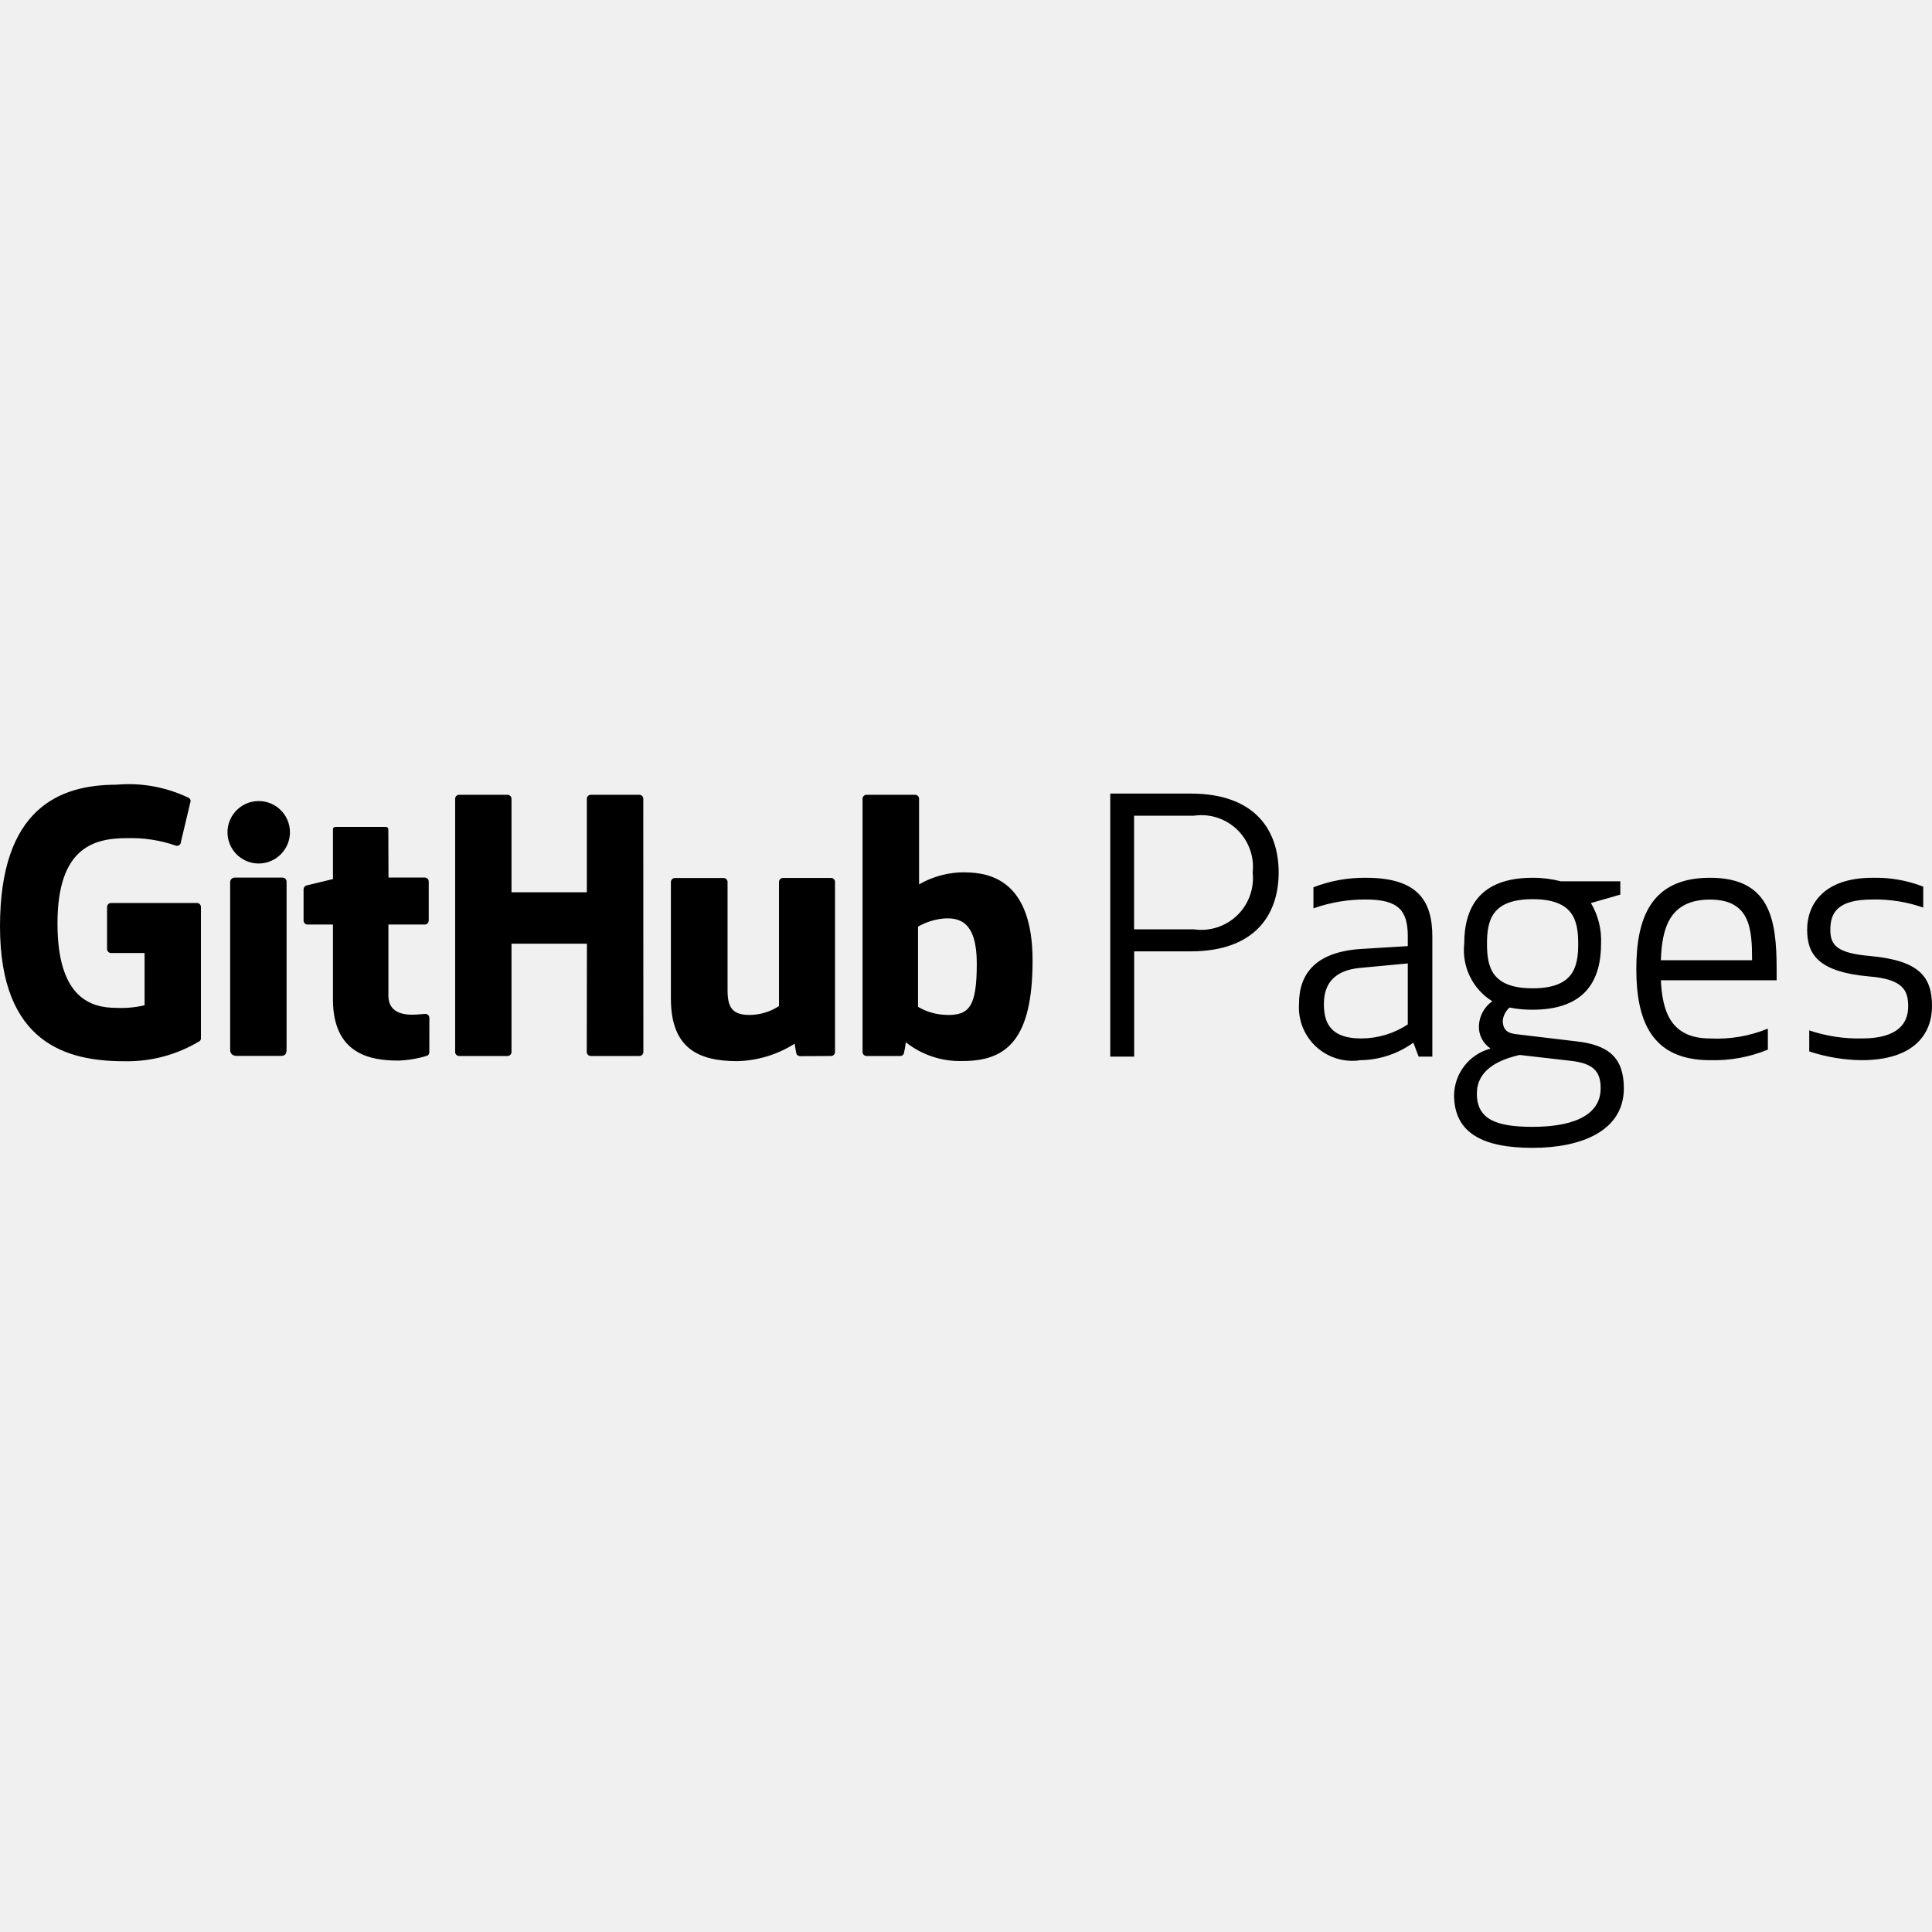
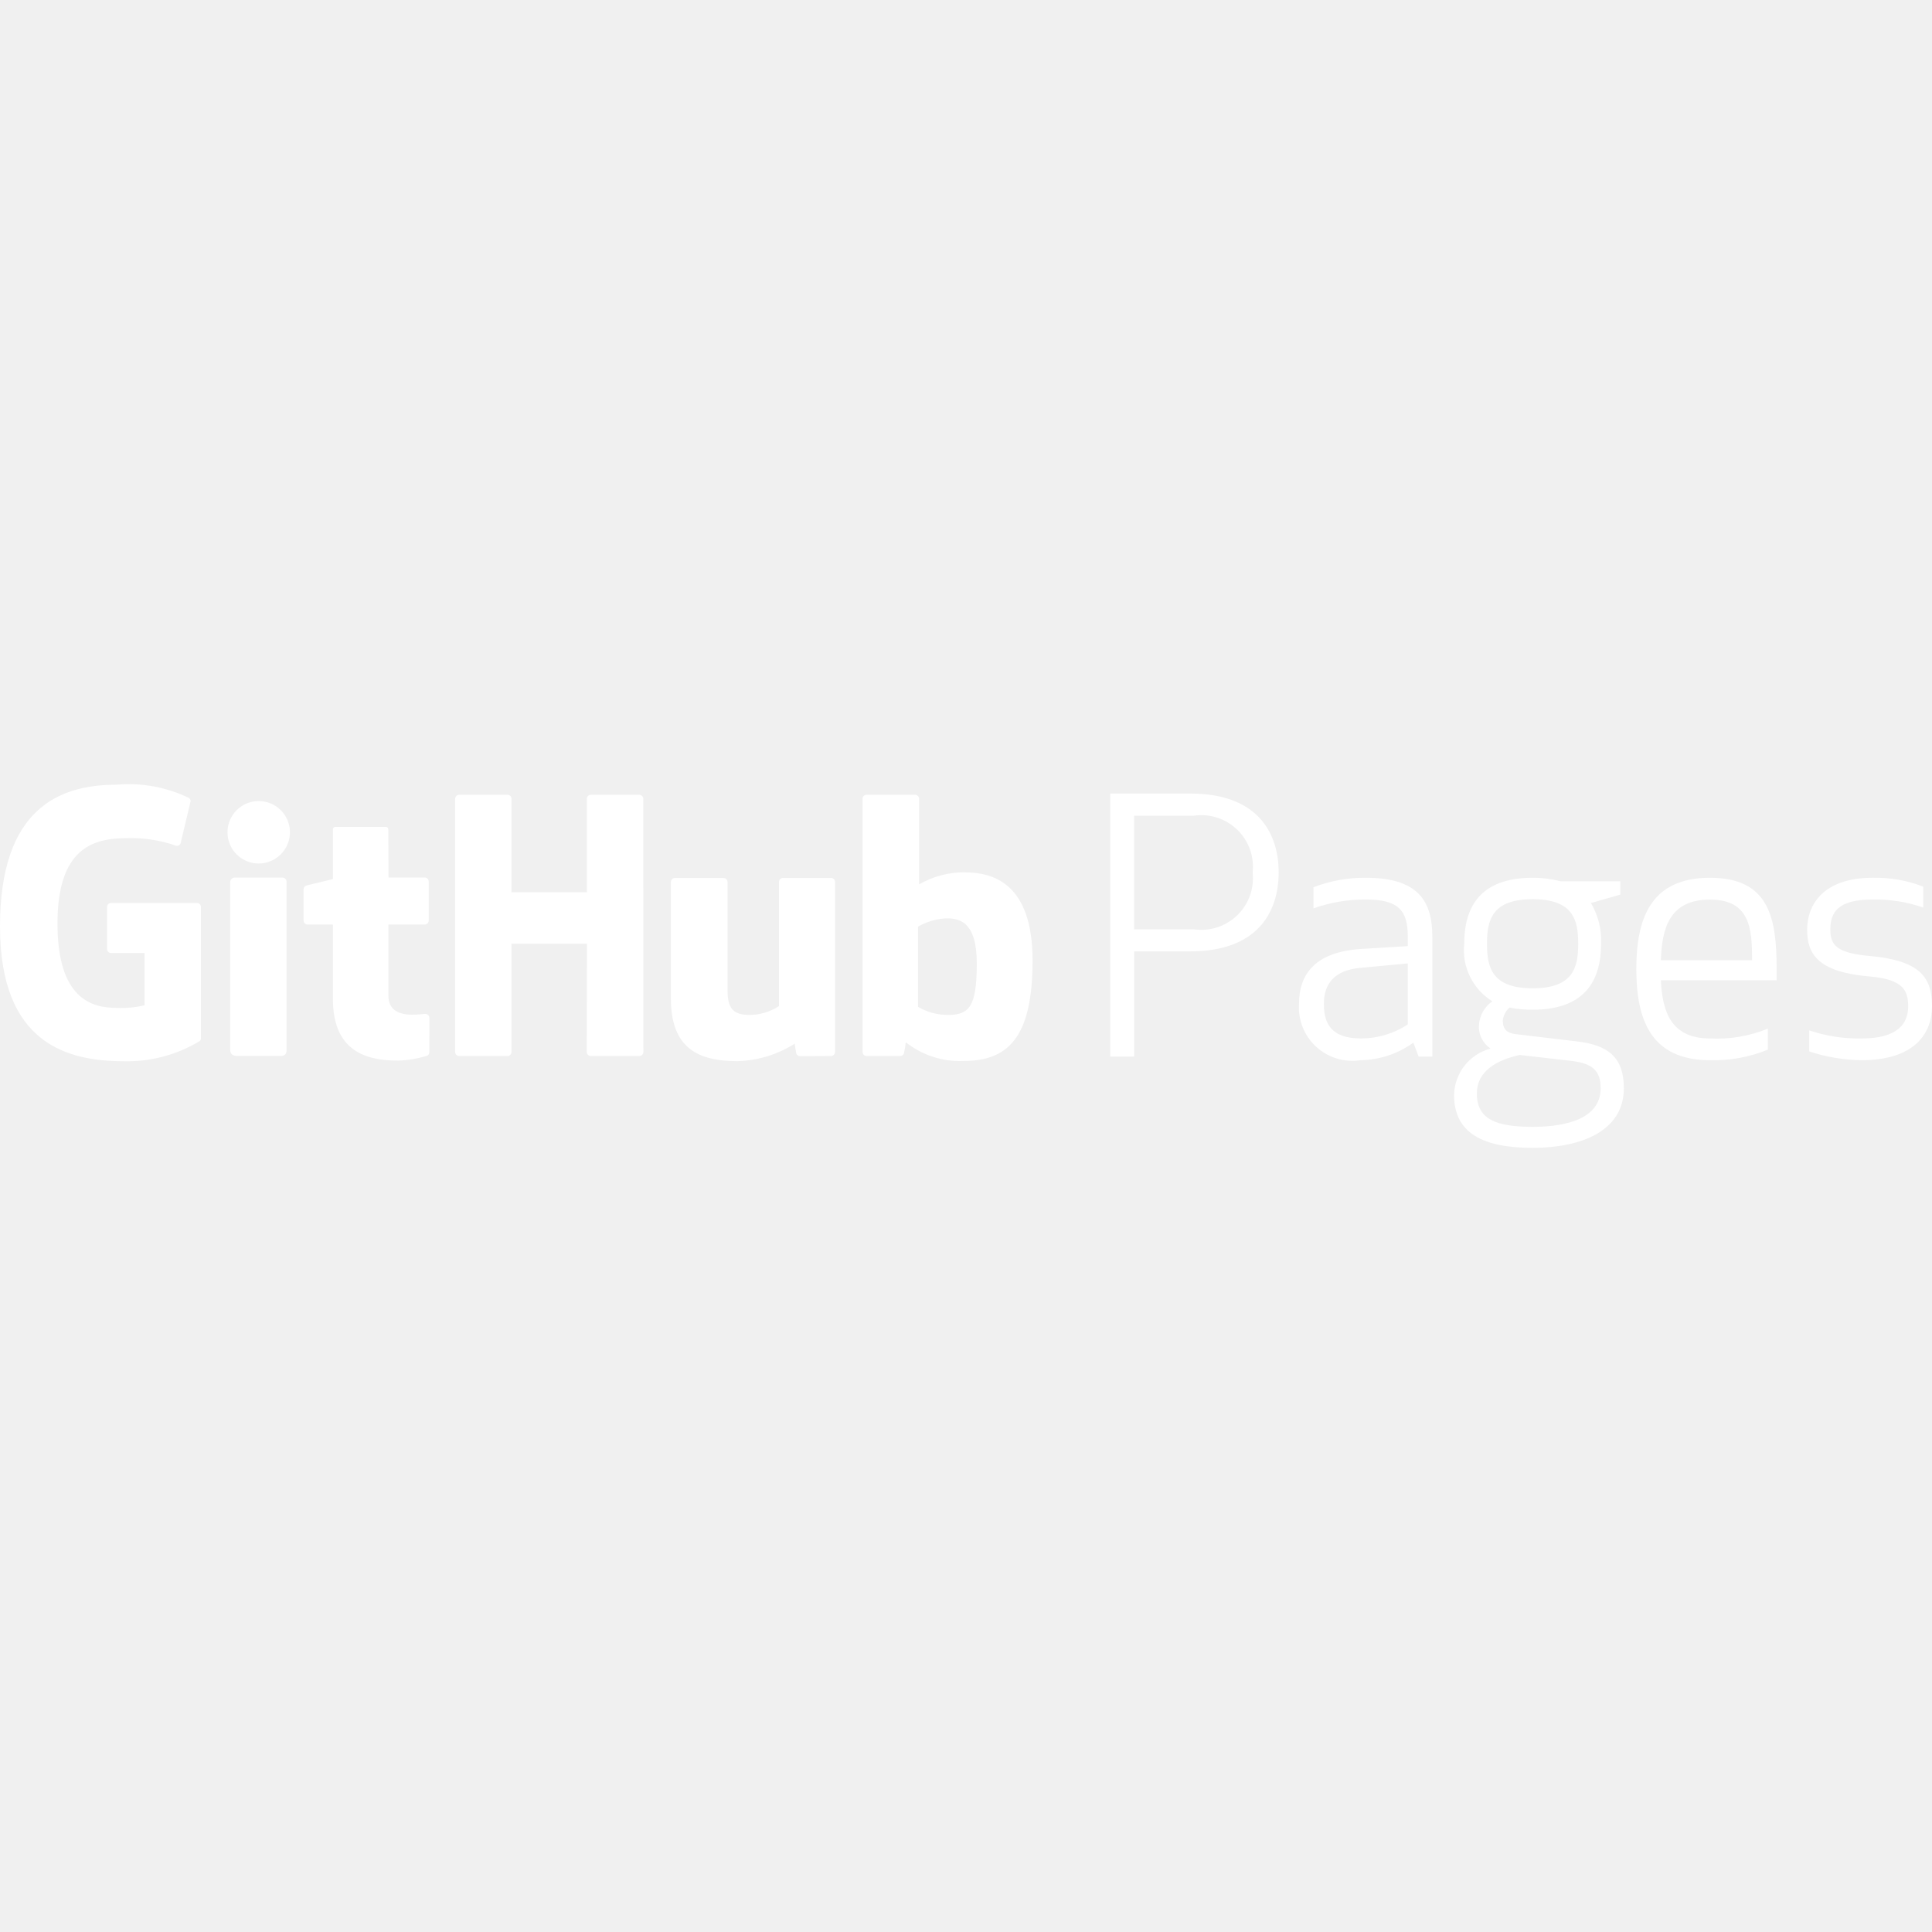
- <svg xmlns="http://www.w3.org/2000/svg" role="img" viewBox="0 0 24 24">
+ <svg xmlns="http://www.w3.org/2000/svg" fill="white" role="img" viewBox="0 0 24 24">
  <path d="M14.088 13.126h-.296V9.858h.998c.815 0 1.094.47 1.094.98s-.28.98-1.094.98h-.701v1.308zm0-1.582h.74a.642.642 0 0 0 .733-.705.642.642 0 0 0-.732-.706h-.741zm2.881-.37a1.913 1.913 0 0 0-.653.11v-.262a1.756 1.756 0 0 1 .653-.118c.654 0 .824.297.824.732v1.49h-.17l-.066-.174a1.143 1.143 0 0 1-.657.218.663.663 0 0 1-.763-.702c0-.37.205-.645.776-.68l.575-.035v-.122c0-.318-.113-.457-.519-.457zm-.078.85c-.31.03-.445.192-.445.445 0 .196.048.431.462.431a1.056 1.056 0 0 0 .58-.174v-.758zm1.86.493a.252.252 0 0 0-.083.16c0 .11.053.158.166.17l.74.088c.41.044.598.205.598.584 0 .532-.532.74-1.133.74-.61 0-.976-.178-.976-.657a.609.609 0 0 1 .449-.575v-.005a.321.321 0 0 1-.14-.287.392.392 0 0 1 .166-.297.746.746 0 0 1-.349-.714c0-.449.192-.82.85-.82a1.36 1.36 0 0 1 .349.044h.74v.165l-.365.105a.908.908 0 0 1 .126.505c0 .449-.192.82-.85.82a1.397 1.397 0 0 1-.288-.027zm.127.588c-.288.065-.532.2-.532.48 0 .322.244.413.693.413.435 0 .845-.109.845-.48 0-.221-.105-.309-.37-.34zm.727-1.381c0-.288-.056-.554-.566-.554-.51 0-.567.266-.567.554 0 .288.057.553.567.553.51 0 .566-.266.566-.554zm1.637-.82c.74 0 .828.506.828 1.133v.14h-1.438c.018.379.118.723.61.723a1.665 1.665 0 0 0 .719-.122v.261a1.765 1.765 0 0 1-.719.131c-.736 0-.915-.505-.915-1.133s.179-1.133.915-1.133zm-.61 1.024h1.133c0-.387-.022-.753-.523-.753-.506 0-.597.36-.61.753zm2.601-.052c.619.057.767.266.767.623 0 .336-.213.671-.876.671a2.147 2.147 0 0 1-.649-.109V12.8a1.924 1.924 0 0 0 .654.1c.453 0 .575-.192.575-.397 0-.2-.061-.34-.492-.374-.632-.057-.763-.28-.763-.58 0-.31.2-.645.815-.645a1.627 1.627 0 0 1 .627.11v.26a1.799 1.799 0 0 0-.631-.1c-.432 0-.523.162-.523.376 0 .19.078.29.496.326zm-20.787-.659H1.38a.05.05 0 0 0-.05.05v.522a.05.05 0 0 0 .05.05h.416v.649a1.267 1.267 0 0 1-.351.032c-.305 0-.731-.112-.731-1.048s.443-1.06.86-1.06a1.69 1.69 0 0 1 .614.094.05.05 0 0 0 .06-.05l.12-.504a.047.047 0 0 0-.02-.039 1.715 1.715 0 0 0-.903-.165C.73 9.748 0 10.05 0 11.508s.837 1.675 1.542 1.675a1.736 1.736 0 0 0 .938-.25.043.043 0 0 0 .016-.038v-1.628a.05.05 0 0 0-.05-.05zm5.545-1.294a.05.05 0 0 0-.05-.05H7.34a.05.05 0 0 0-.05.05v1.161h-.936V9.923a.05.05 0 0 0-.05-.05h-.6a.05.05 0 0 0-.05.05v3.145a.05.05 0 0 0 .05.05h.6a.05.05 0 0 0 .05-.05v-1.345h.937l-.002 1.345a.05.05 0 0 0 .05.05h.603a.05.05 0 0 0 .05-.05zm-4.389.412a.388.388 0 1 0-.387.392.39.39 0 0 0 .387-.392zm-.042 2.068v-1.451a.05.05 0 0 0-.05-.05h-.6a.057.057 0 0 0-.051.056v2.08c0 .06.038.079.087.079h.54c.06 0 .074-.03.074-.08zm6.764-1.497h-.597a.05.05 0 0 0-.05.05v1.542a.673.673 0 0 1-.367.11c-.215 0-.272-.097-.272-.307v-1.344a.05.05 0 0 0-.05-.05h-.604a.05.05 0 0 0-.05.05v1.446c0 .626.348.779.828.779a1.398 1.398 0 0 0 .71-.217 1.274 1.274 0 0 0 .022.128.052.052 0 0 0 .044.027l.385-.002a.05.05 0 0 0 .05-.05v-2.112a.05.05 0 0 0-.05-.05zm1.662-.07a1.121 1.121 0 0 0-.569.15V9.923a.05.05 0 0 0-.05-.05h-.602a.05.05 0 0 0-.05.05v3.145a.05.05 0 0 0 .05.05h.418a.05.05 0 0 0 .044-.027.973.973 0 0 0 .025-.144 1.08 1.08 0 0 0 .713.233c.548 0 .862-.278.862-1.248s-.502-1.095-.841-1.095zm-.235 1.771a.716.716 0 0 1-.347-.1v-.996a.793.793 0 0 1 .308-.1c.215-.019.422.046.422.558 0 .54-.094.647-.383.639zm-6.475-1.706h-.45l-.002-.595c0-.023-.011-.034-.037-.034h-.615c-.024 0-.036.01-.036.033v.615l-.33.08a.05.05 0 0 0-.035.048v.387a.05.05 0 0 0 .05.05h.315v.93c0 .692.484.76.812.76a1.375 1.375 0 0 0 .357-.06.046.046 0 0 0 .028-.044l.001-.426a.05.05 0 0 0-.05-.05c-.026 0-.094.01-.163.01-.221 0-.296-.102-.296-.236v-.884h.451a.05.05 0 0 0 .05-.05v-.484a.05.05 0 0 0-.05-.05z" />
</svg>
